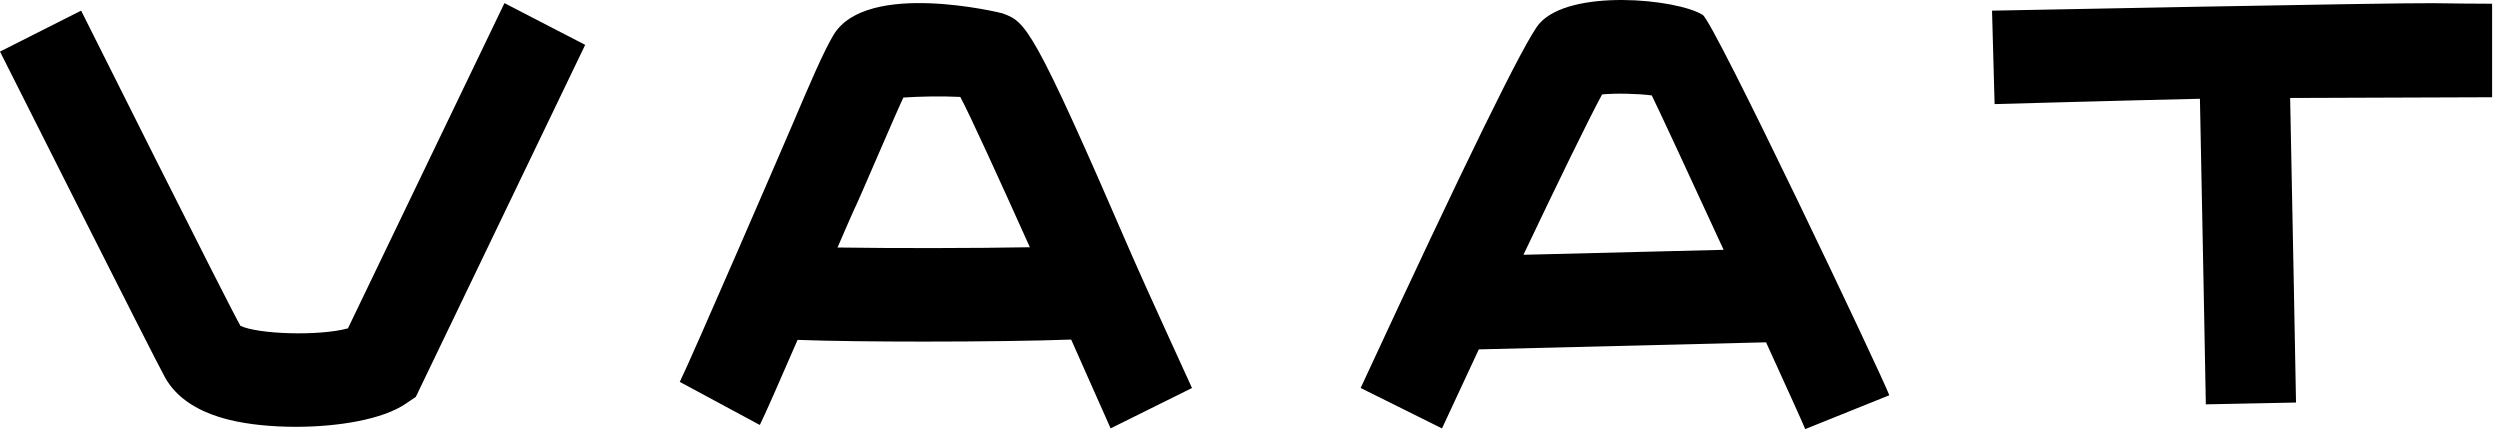
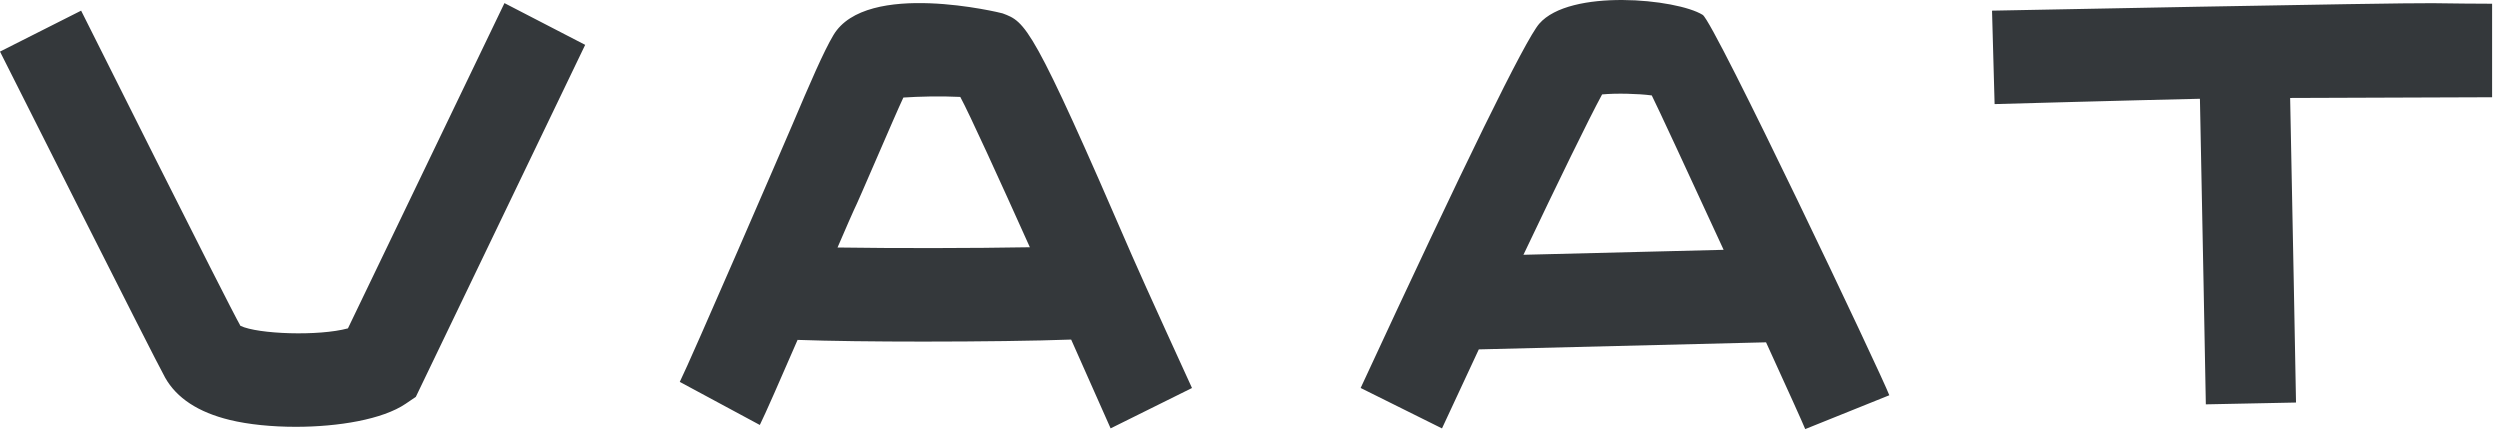
<svg xmlns="http://www.w3.org/2000/svg" width="69" height="12" viewBox="0 0 69 12">
-   <g fill="#000000" fill-rule="evenodd">
-     <path d="M9.603 9.063C8.799 9.282 7.119 9.224 6.636 8.993 6.295 8.4 2.239.294 2.239.294L.0658141e-14 1.424C.0658141e-14 1.424 4.262 9.897 4.558 10.423 4.876 10.988 5.476 11.38 6.34 11.59 6.856 11.716 7.502 11.78 8.163 11.78 9.338 11.78 10.562 11.576 11.196 11.144L11.477 10.953 16.151 1.238 13.923.086 9.603 9.063 9.603 9.063zM27.671.369C27.636.356 23.912-.56 23.002.97 22.732 1.422 22.358 2.291 21.858 3.468 21.665 3.922 19.063 9.938 18.762 10.54L20.971 11.729C21.11 11.452 21.541 10.469 22.013 9.381 22.891 9.413 24.177 9.428 25.488 9.428 27.023 9.428 28.586 9.408 29.564 9.372 30.186 10.768 30.653 11.823 30.653 11.823L32.899 10.709C32.899 10.709 31.543 7.748 31.248 7.065 28.484.672 28.312.608 27.671.369L27.671.369zM23.116 6.831C23.365 6.255 23.541 5.85 23.566 5.801 23.68 5.584 24.701 3.18 24.933 2.692 25.359 2.664 25.954 2.648 26.504 2.675 26.747 3.122 27.573 4.931 28.424 6.824 26.873 6.852 24.658 6.855 23.116 6.831L23.116 6.831zM42.482.656C42.094 1.105 40.436 4.487 37.554 10.708L39.799 11.824C40.133 11.104 40.475 10.369 40.815 9.643L48.743 9.448C49.322 10.714 49.765 11.693 49.824 11.843L52.145 10.909C51.938 10.355 47.309.606 46.995.411 46.275-.036 43.326-.319 42.482.656L42.482.656zM42.047 7.032C43.017 4.994 43.841 3.302 44.218 2.606 44.596 2.57 45.21 2.583 45.589 2.634 45.713 2.875 46.625 4.84 47.572 6.895L42.047 7.032 42.047 7.032zM68.782.103C68.319.103 67.722.096 67.14.088 66.052.075 54.98.294 54.98.294L55.051 2.873C55.051 2.873 58.942 2.765 60.718 2.726 60.776 5.426 60.879 11.092 60.881 11.16L63.37 11.11C63.365 10.834 63.265 5.385 63.208 2.704 65.292 2.695 68.451 2.684 68.782 2.684L68.782.103 68.782.103z" />
+   <g fill="none" fill-rule="evenodd" transform="translate(-58 -90)">
+     <rect width="1024" height="192" />
+     <g fill="#34383B" transform="translate(58 90)">
+       <path d="M9.603 9.063C8.799 9.282 7.119 9.224 6.636 8.993 6.295 8.4 2.239.294 2.239.294L.0658141e-14 1.424C.0658141e-14 1.424 4.262 9.897 4.558 10.423 4.876 10.988 5.476 11.38 6.34 11.59 6.856 11.716 7.502 11.78 8.163 11.78 9.338 11.78 10.562 11.576 11.196 11.144L11.477 10.953 16.151 1.238 13.923.086 9.603 9.063 9.603 9.063zM27.671.369C27.636.356 23.912-.56 23.002.97 22.732 1.422 22.358 2.291 21.858 3.468 21.665 3.922 19.063 9.938 18.762 10.54L20.971 11.729C21.11 11.452 21.541 10.469 22.013 9.381 22.891 9.413 24.177 9.428 25.488 9.428 27.023 9.428 28.586 9.408 29.564 9.372 30.186 10.768 30.653 11.823 30.653 11.823L32.899 10.709C32.899 10.709 31.543 7.748 31.248 7.065 28.484.672 28.312.608 27.671.369L27.671.369zM23.116 6.831C23.365 6.255 23.541 5.85 23.566 5.801 23.68 5.584 24.701 3.18 24.933 2.692 25.359 2.664 25.954 2.648 26.504 2.675 26.747 3.122 27.573 4.931 28.424 6.824 26.873 6.852 24.658 6.855 23.116 6.831L23.116 6.831zM42.482.656C42.094 1.105 40.436 4.487 37.554 10.708L39.799 11.824C40.133 11.104 40.475 10.369 40.815 9.643L48.743 9.448C49.322 10.714 49.765 11.693 49.824 11.843L52.145 10.909C51.938 10.355 47.309.606 46.995.411 46.275-.036 43.326-.319 42.482.656L42.482.656zM42.047 7.032C43.017 4.994 43.841 3.302 44.218 2.606 44.596 2.57 45.21 2.583 45.589 2.634 45.713 2.875 46.625 4.84 47.572 6.895L42.047 7.032 42.047 7.032zM68.782.103C68.319.103 67.722.096 67.14.088 66.052.075 54.98.294 54.98.294L55.051 2.873C55.051 2.873 58.942 2.765 60.718 2.726 60.776 5.426 60.879 11.092 60.881 11.16L63.37 11.11C63.365 10.834 63.265 5.385 63.208 2.704 65.292 2.695 68.451 2.684 68.782 2.684L68.782.103 68.782.103z" />
+     </g>
  </g>
</svg>
